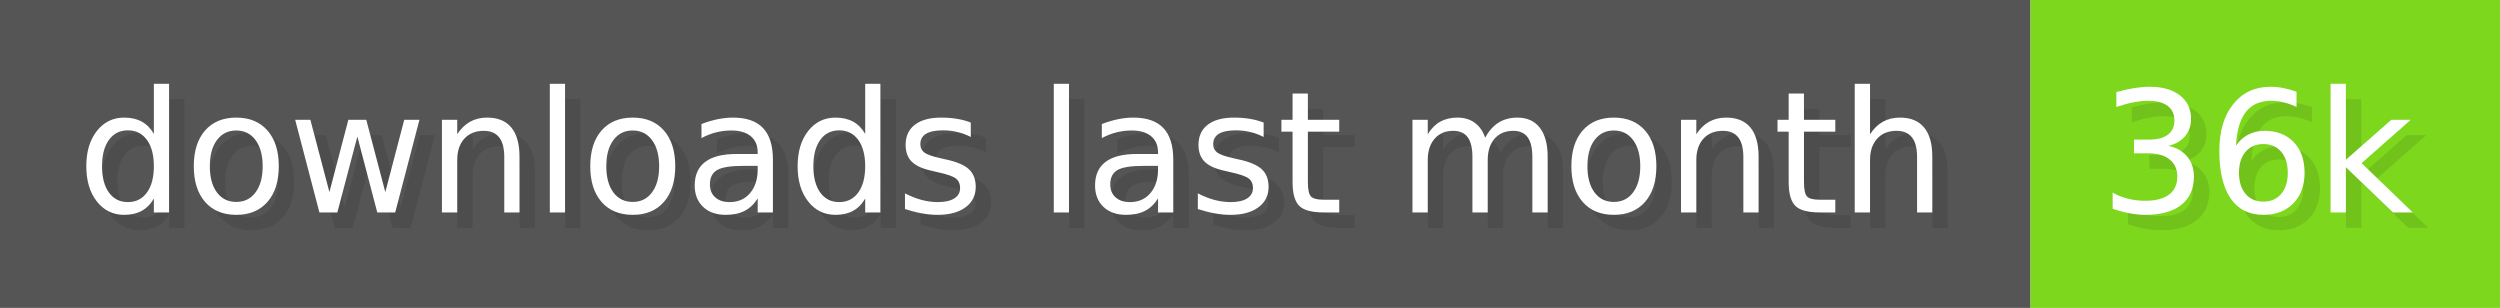
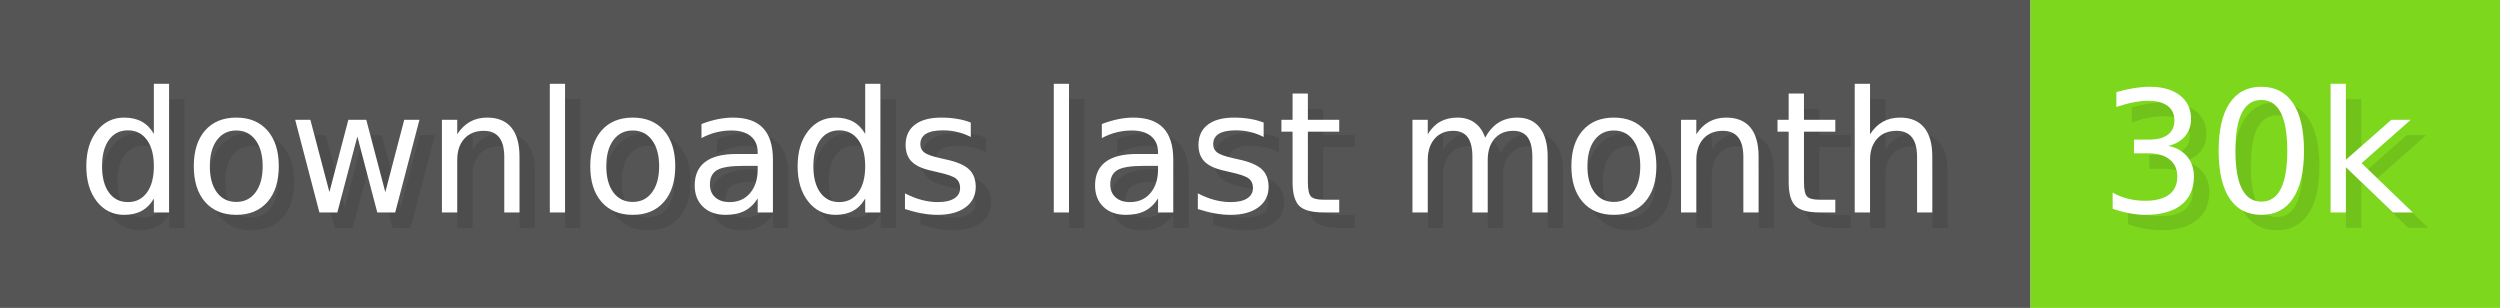
- <svg xmlns="http://www.w3.org/2000/svg" width="162.4" height="20" viewBox="0 0 1624 200" role="img" aria-label="downloads last month: 36k">
+ <svg xmlns="http://www.w3.org/2000/svg" width="162.4" height="20" viewBox="0 0 1624 200" role="img" aria-label="downloads last month: 30k">
  <g>
    <rect fill="#555" width="1319" height="200" />
    <rect fill="#7DD71D" x="1319" width="305" height="200" />
  </g>
  <g aria-hidden="true" fill="#fff" text-anchor="start" font-family="Verdana,DejaVu Sans,sans-serif" font-size="110">
    <text x="60" y="148" textLength="1219" fill="#000" opacity="0.1">downloads last month</text>
    <text x="50" y="138" textLength="1219">downloads last month</text>
-     <text x="1374" y="148" textLength="205" fill="#000" opacity="0.1">36k</text>
-     <text x="1364" y="138" textLength="205">36k</text>
+     <text x="1374" y="148" textLength="205" fill="#000" opacity="0.1">30k</text>
+     <text x="1364" y="138" textLength="205">30k</text>
  </g>
</svg>
